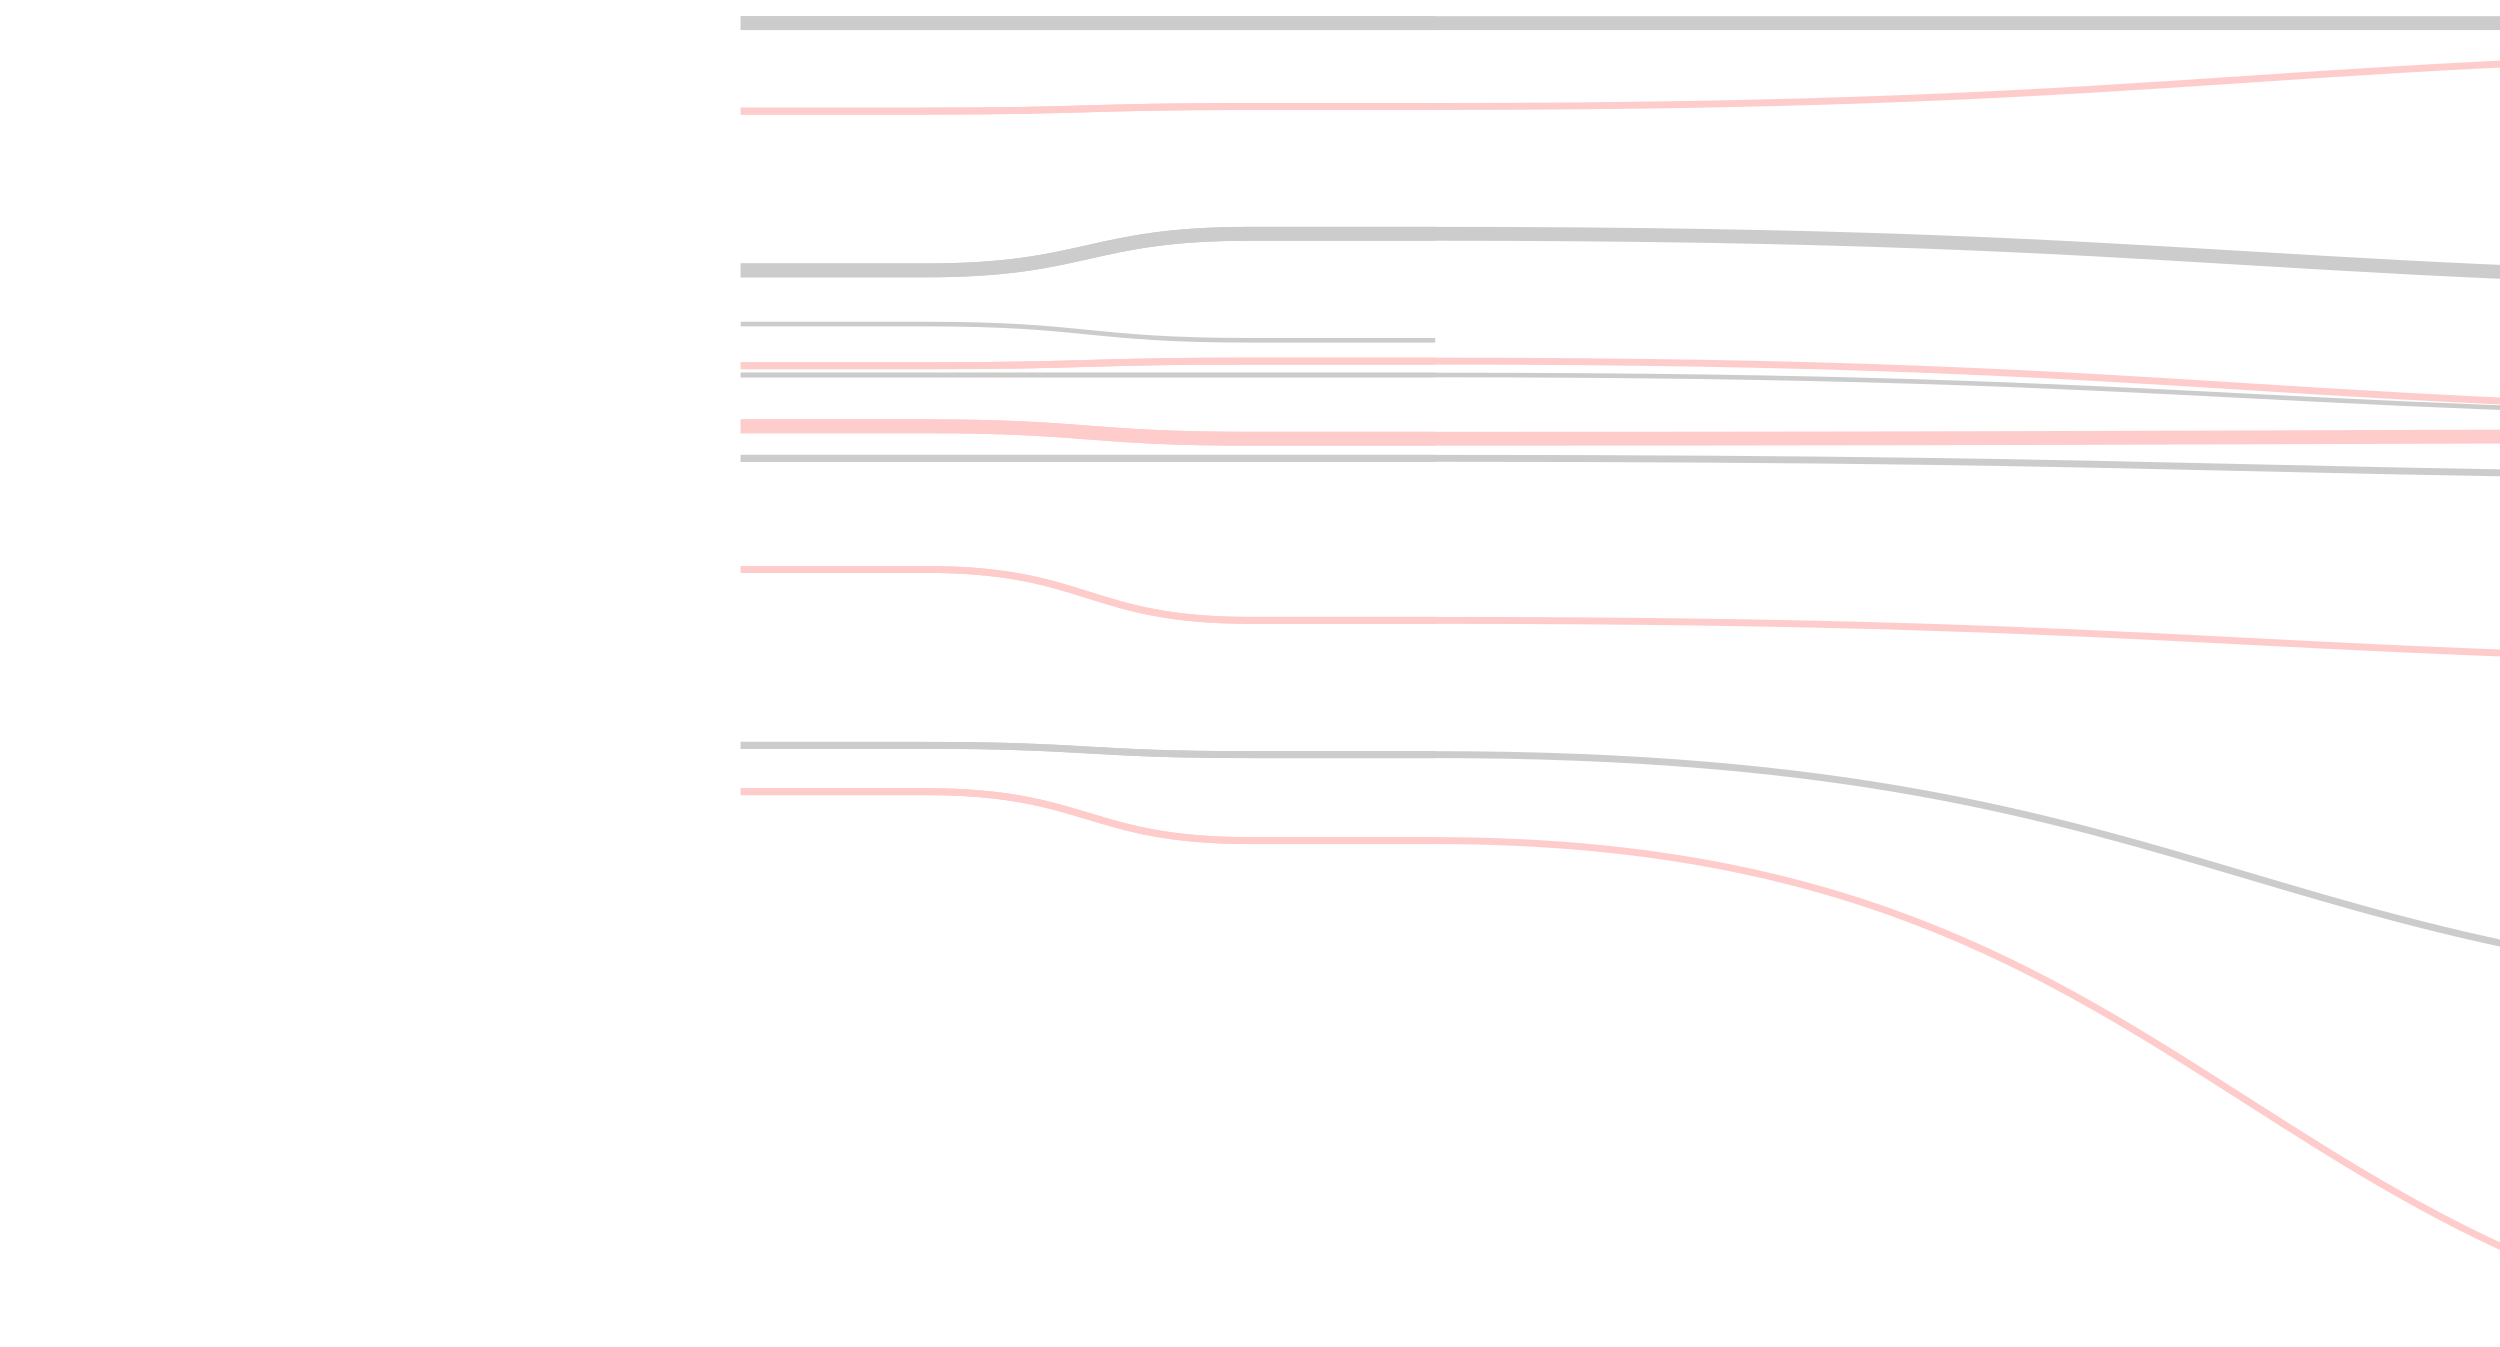
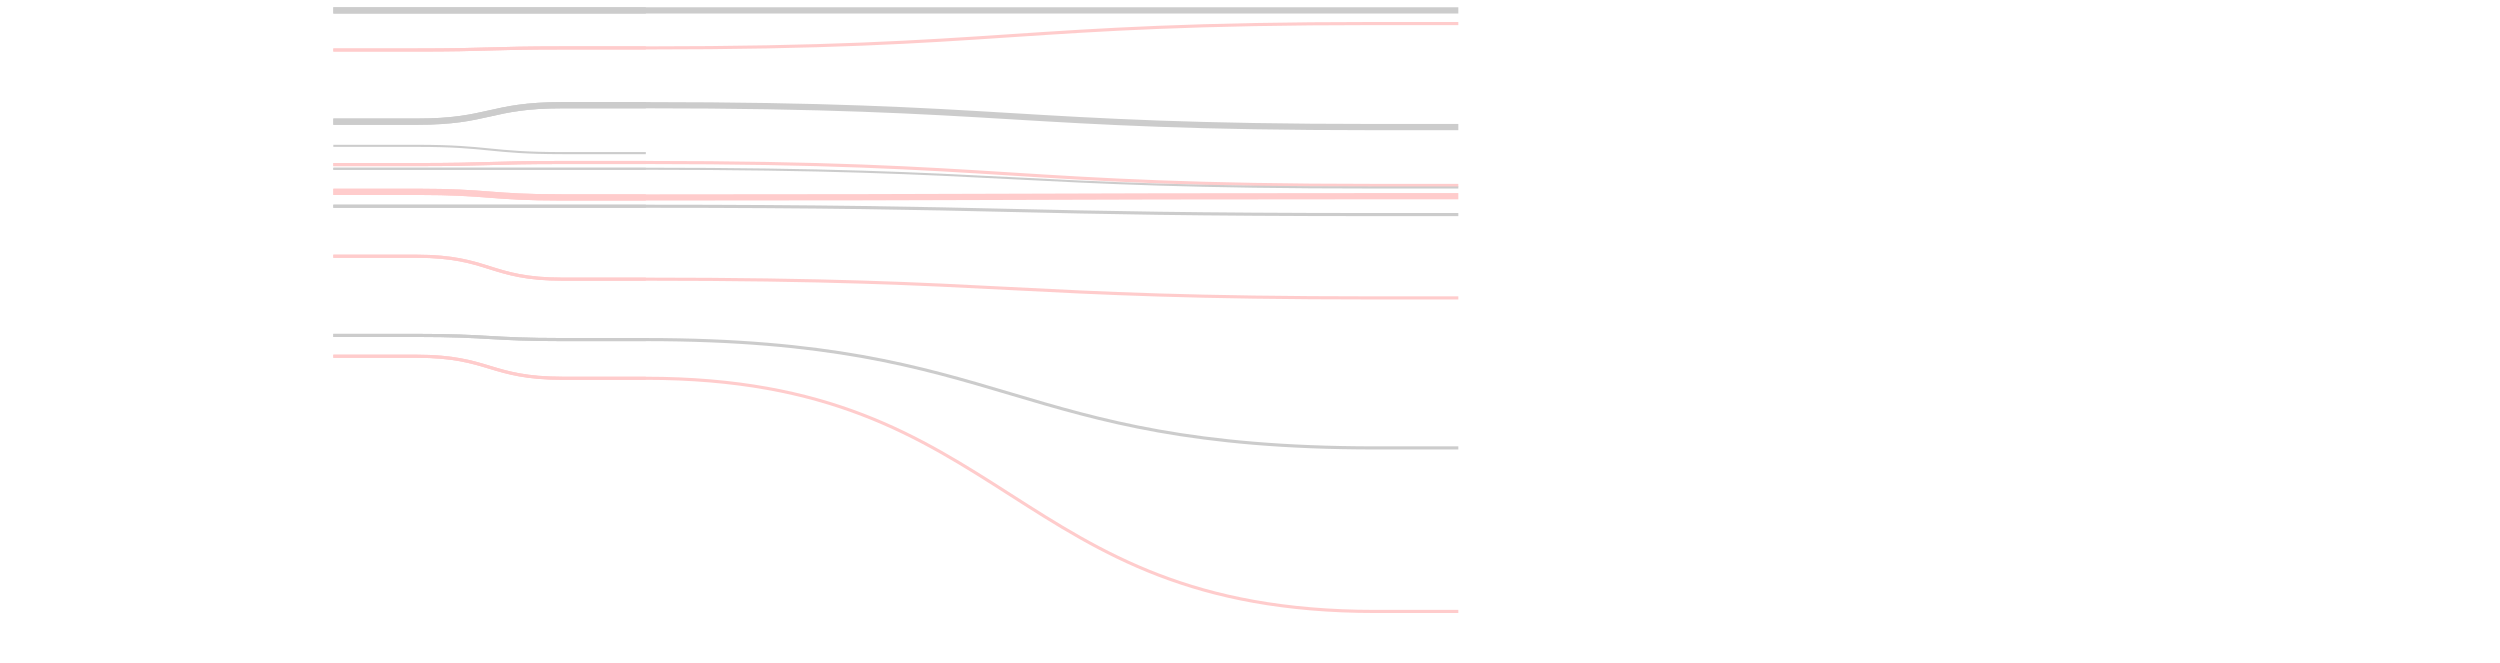
- <svg xmlns="http://www.w3.org/2000/svg" class="_section-link-overlay_bc6dc ub-w_700px ub-h_318px ub-box-szg_border-box">
+ <svg xmlns="http://www.w3.org/2000/svg" class="_section-link-overlay_bc6dc sequence-link-overlay" width="1200" height="318">
  <g class="section-links">
    <g>
      <path d="M160,92.08l40,0M200,92.08C235,92.08,235,94.77,270,94.77l40,0" class="_section-link_bc6dc sequence-strat" stroke="#fcc" stroke-width="3" fill="none" style="cursor: pointer;" />
      <path d="M160,92.08l40,0M200,92.08C235,92.08,235,94.77,270,94.77l40,0M310,94.77C485,94.77,485,94.18,660,94.18l40,0" class="_section-link_bc6dc sequence-strat" stroke="#fcc" stroke-width="3" fill="none" style="cursor: pointer;" />
    </g>
    <g>
      <path d="M160,70l40,0M200,70C235,70,235,73.5,270,73.5l40,0" class="_section-link_bc6dc sequence-strat" stroke="#ccc" stroke-width="1" fill="none" style="cursor: pointer;" />
    </g>
    <g>
      <path d="M160,123l40,0M200,123C235,123,235,134,270,134l40,0" class="_section-link_bc6dc sequence-strat" stroke="#fcc" stroke-width="1.5" fill="none" style="cursor: pointer;" />
      <path d="M160,123l40,0M200,123C235,123,235,134,270,134l40,0M310,134C485,134,485,143,660,143l40,0" class="_section-link_bc6dc sequence-strat" stroke="#fcc" stroke-width="1.5" fill="none" style="cursor: pointer;" />
    </g>
    <g>
      <path d="M160,24l40,0M200,24C235,24,235,23,270,23l40,0" class="_section-link_bc6dc sequence-strat" stroke="#fcc" stroke-width="1.5" fill="none" style="cursor: pointer;" />
      <path d="M160,24l40,0M200,24C235,24,235,23,270,23l40,0M310,23C485,23,485,11.3,660,11.3l40,0" class="_section-link_bc6dc sequence-strat" stroke="#fcc" stroke-width="1.5" fill="none" style="cursor: pointer;" />
    </g>
    <g>
      <path d="M160,171l40,0M200,171C235,171,235,181.57,270,181.57l40,0" class="_section-link_bc6dc sequence-strat" stroke="#fcc" stroke-width="1.5" fill="none" style="cursor: pointer;" />
      <path d="M160,171l40,0M200,171C235,171,235,181.57,270,181.57l40,0M310,181.57C485,181.57,485,293.5,660,293.5l40,0" class="_section-link_bc6dc sequence-strat" stroke="#fcc" stroke-width="1.5" fill="none" style="cursor: pointer;" />
    </g>
    <g>
      <path d="M160,79l40,0M200,79C235,79,235,78,270,78l40,0" class="_section-link_bc6dc sequence-strat" stroke="#fcc" stroke-width="1.5" fill="none" style="cursor: pointer;" />
      <path d="M160,79l40,0M200,79C235,79,235,78,270,78l40,0M310,78C485,78,485,89,660,89l40,0" class="_section-link_bc6dc sequence-strat" stroke="#fcc" stroke-width="1.5" fill="none" style="cursor: pointer;" />
    </g>
    <g>
      <path d="M160,81l40,0M200,81C235,81,235,81,270,81l40,0" class="_section-link_bc6dc sequence-strat" stroke="#ccc" stroke-width="1" fill="none" style="cursor: pointer;" />
      <path d="M160,81l40,0M200,81C235,81,235,81,270,81l40,0M310,81C485,81,485,90,660,90l40,0" class="_section-link_bc6dc sequence-strat" stroke="#ccc" stroke-width="1" fill="none" style="cursor: pointer;" />
    </g>
    <g>
      <path d="M160,58.4l40,0M200,58.4C235,58.4,235,50.5,270,50.5l40,0" class="_section-link_bc6dc sequence-strat" stroke="#ccc" stroke-width="3" fill="none" style="cursor: pointer;" />
      <path d="M160,58.4l40,0M200,58.4C235,58.4,235,50.5,270,50.5l40,0M310,50.5C485,50.5,485,61,660,61l40,0" class="_section-link_bc6dc sequence-strat" stroke="#ccc" stroke-width="3" fill="none" style="cursor: pointer;" />
    </g>
    <g>
      <path d="M160,161l40,0M200,161C235,161,235,163,270,163l40,0" class="_section-link_bc6dc sequence-strat" stroke="#ccc" stroke-width="1.5" fill="none" style="cursor: pointer;" />
      <path d="M160,161l40,0M200,161C235,161,235,163,270,163l40,0M310,163C485,163,485,215,660,215l40,0" class="_section-link_bc6dc sequence-strat" stroke="#ccc" stroke-width="1.5" fill="none" style="cursor: pointer;" />
    </g>
    <g>
      <path d="M160,99l40,0M200,99C235,99,235,99,270,99l40,0" class="_section-link_bc6dc sequence-strat" stroke="#ccc" stroke-width="1.5" fill="none" style="cursor: pointer;" />
      <path d="M160,99l40,0M200,99C235,99,235,99,270,99l40,0M310,99C485,99,485,103,660,103l40,0" class="_section-link_bc6dc sequence-strat" stroke="#ccc" stroke-width="1.5" fill="none" style="cursor: pointer;" />
    </g>
    <g>
      <path d="M160,5l40,0M200,5C235,5,235,5,270,5l40,0" class="_section-link_bc6dc sequence-strat" stroke="#ccc" stroke-width="3" fill="none" style="cursor: pointer;" />
      <path d="M160,5l40,0M200,5C235,5,235,5,270,5l40,0M310,5C485,5,485,5,660,5l40,0" class="_section-link_bc6dc sequence-strat" stroke="#ccc" stroke-width="3" fill="none" style="cursor: pointer;" />
    </g>
  </g>
</svg>
